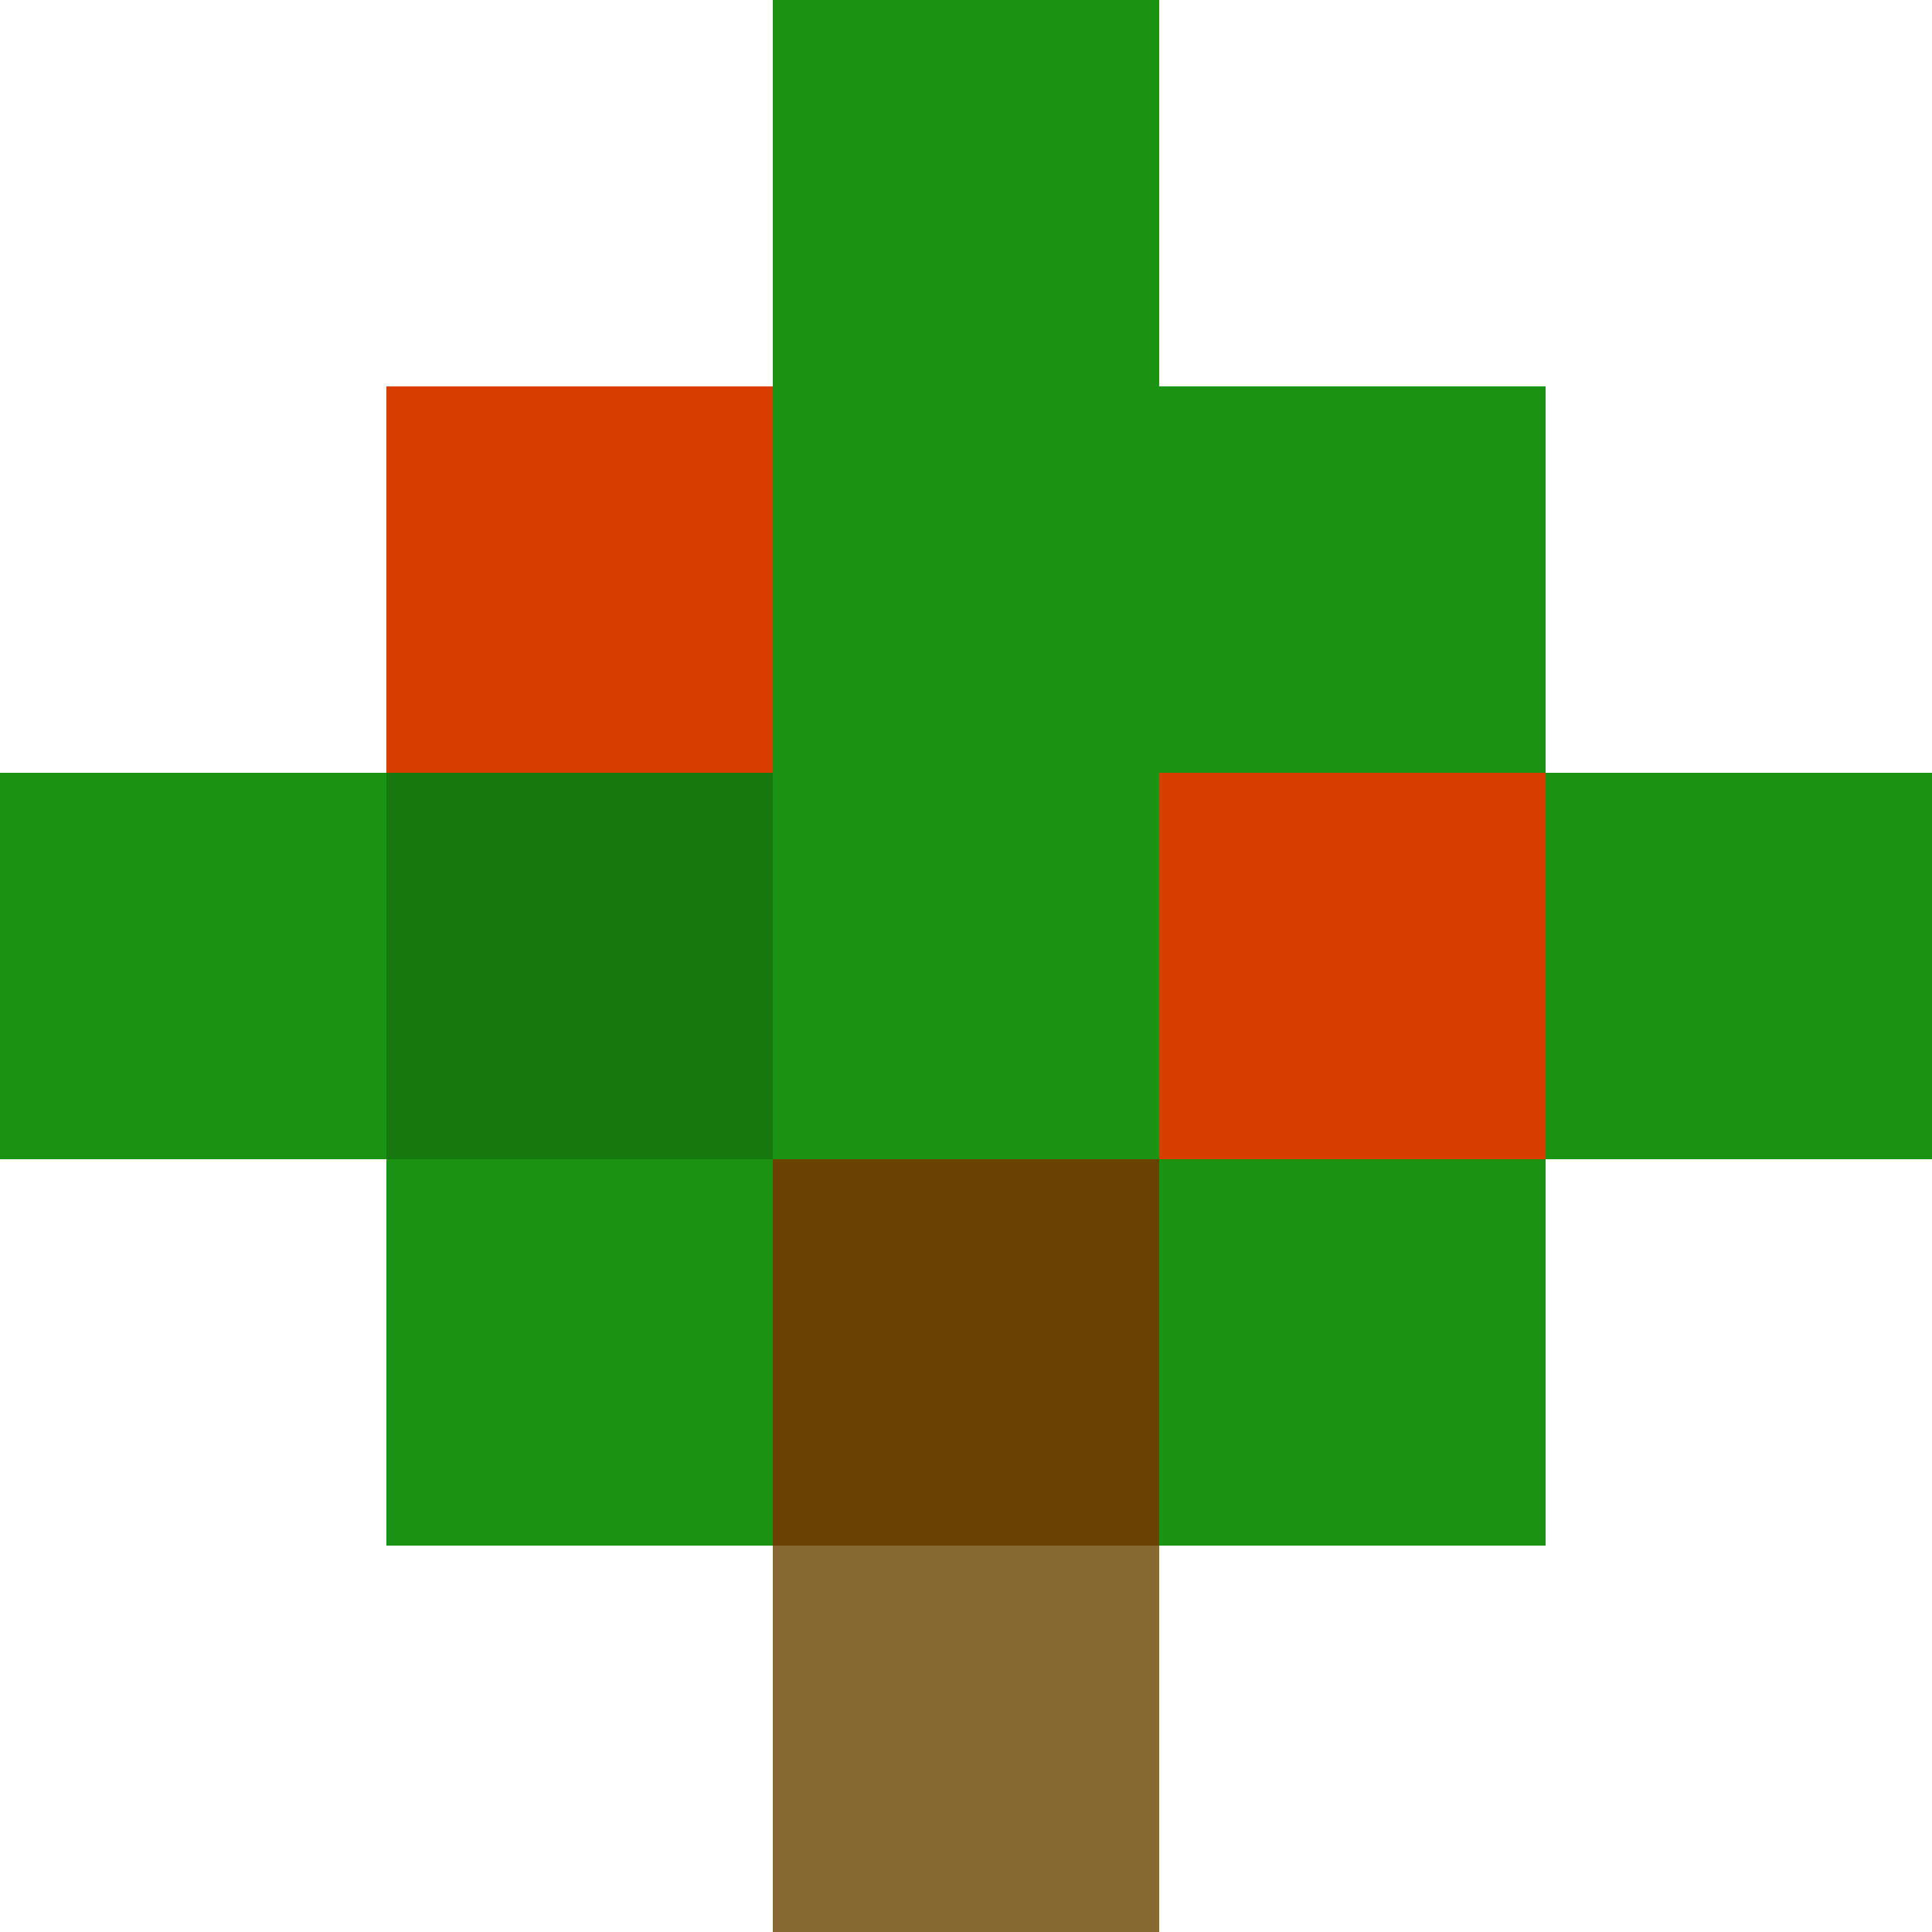
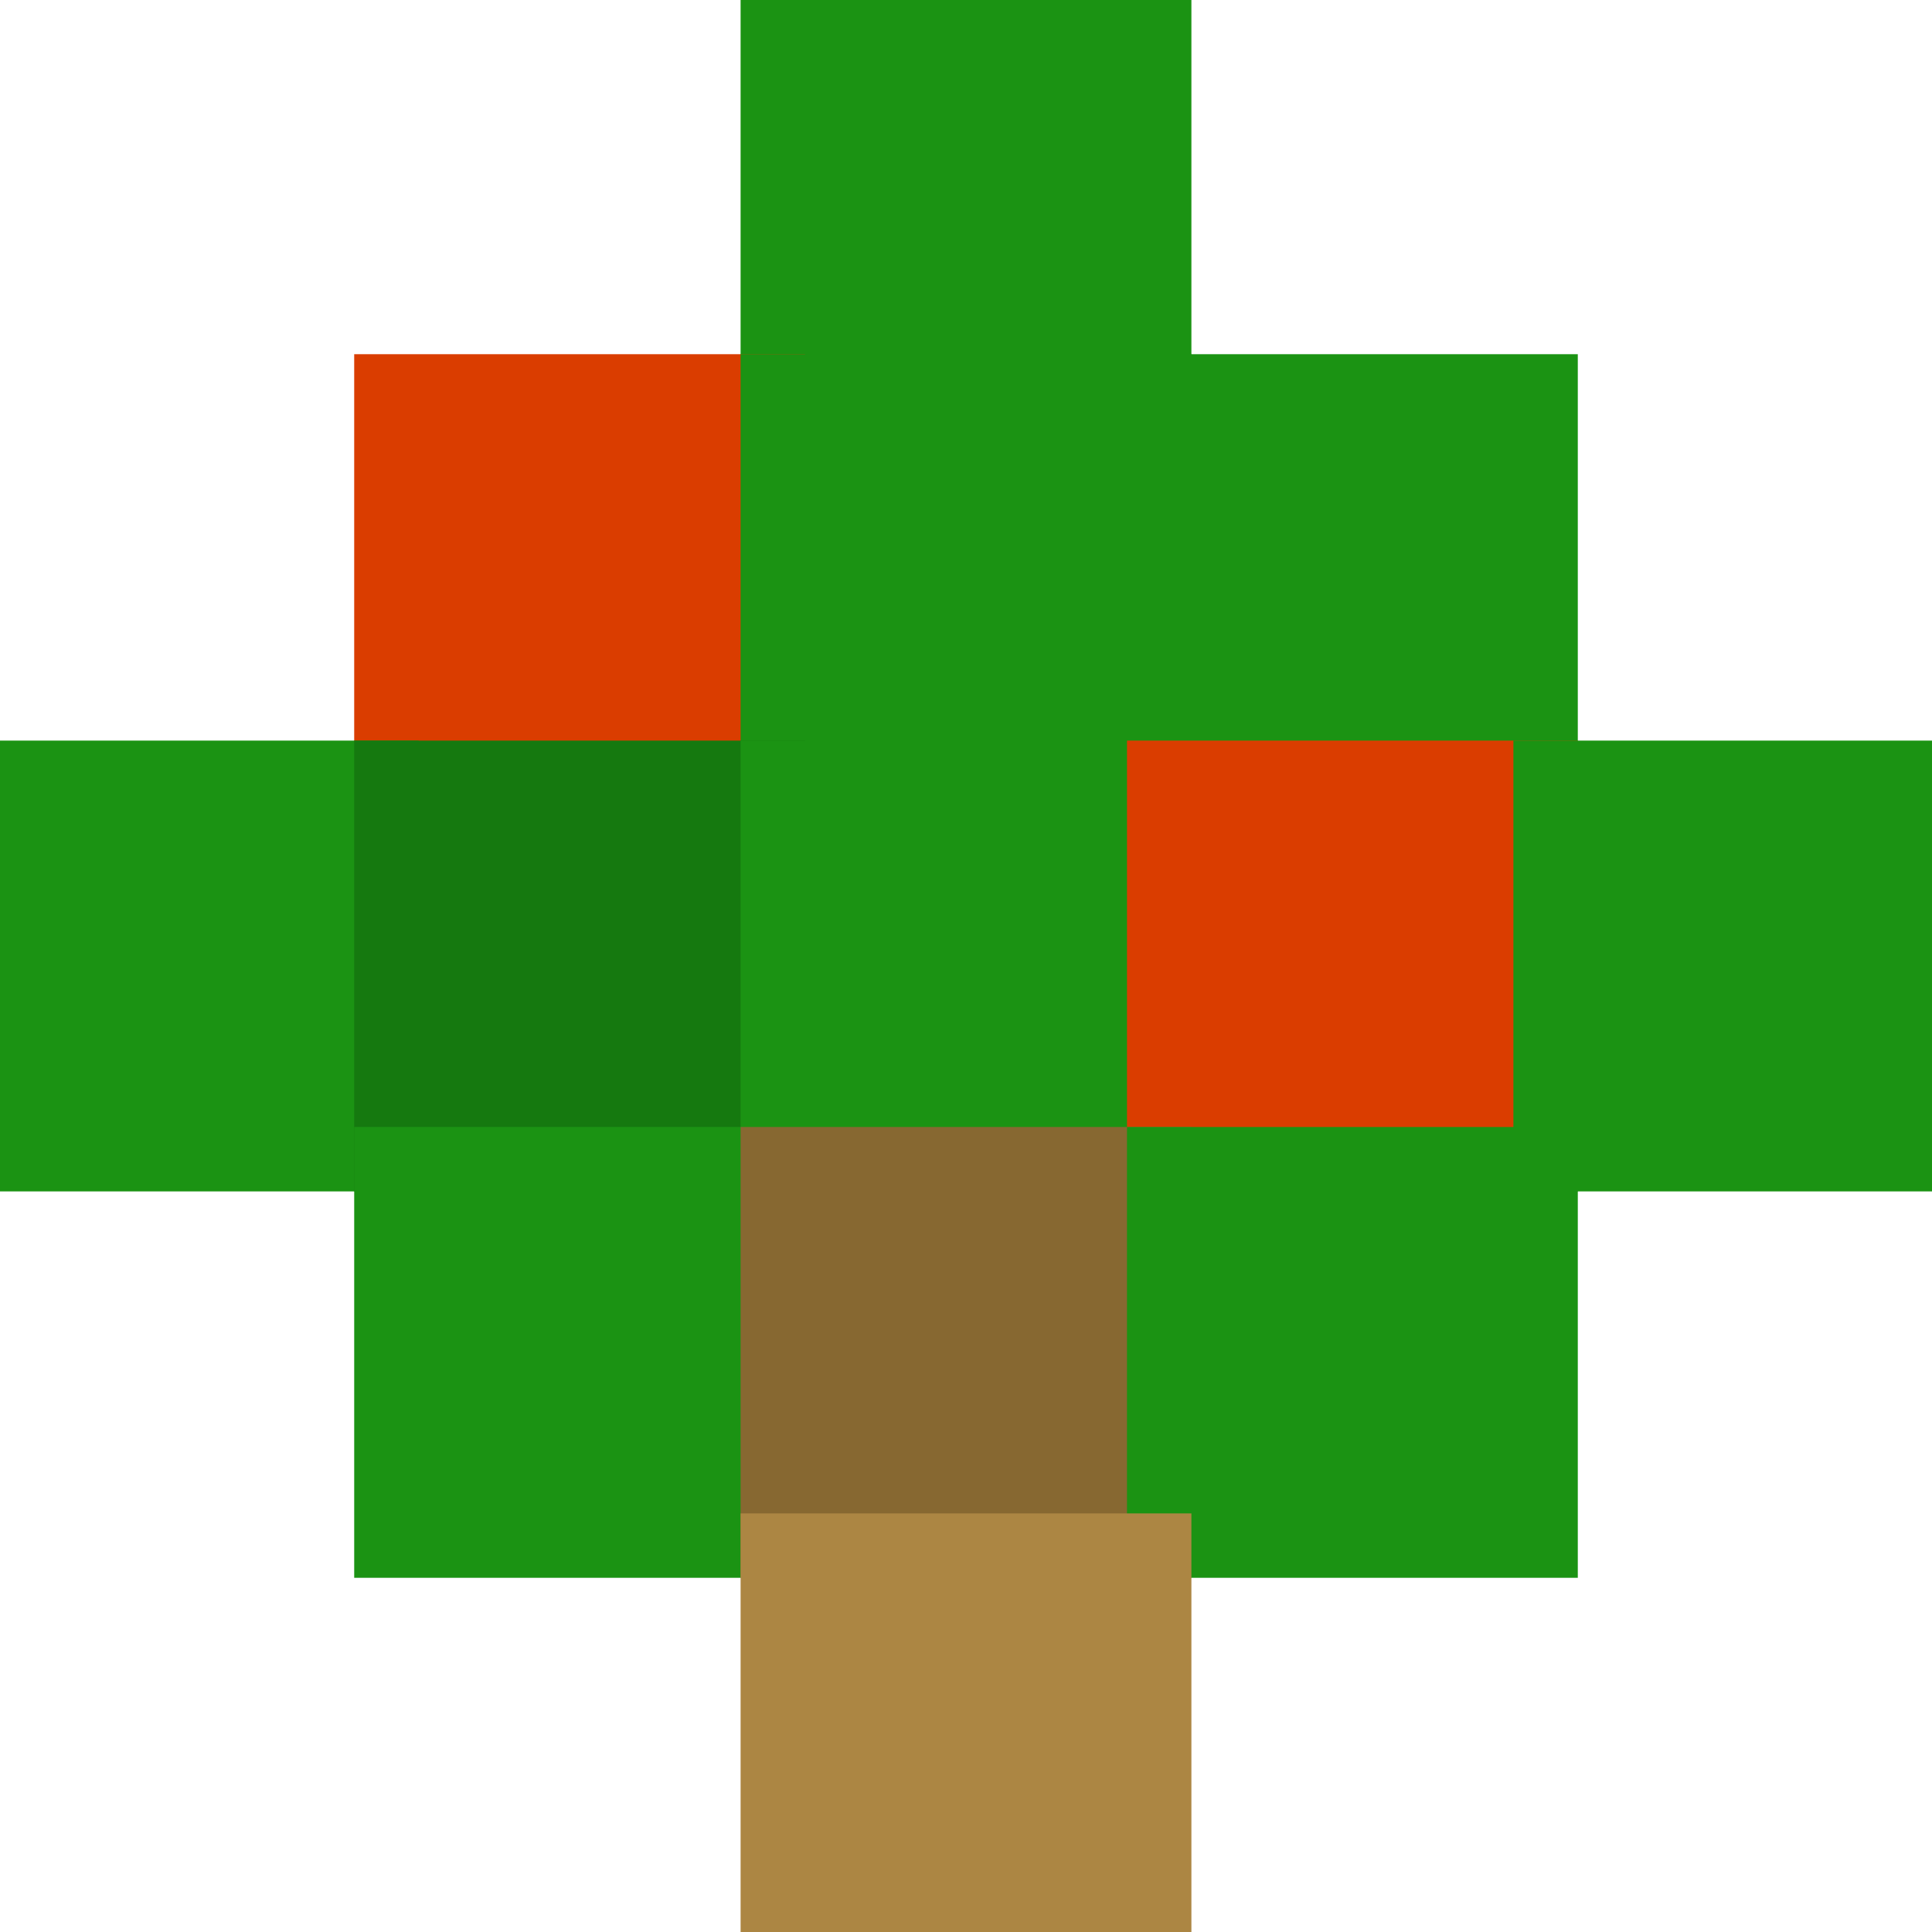
- <svg xmlns="http://www.w3.org/2000/svg" height="30" version="1.1" width="30" style="overflow: hidden; position: relative; top: -0.688px;" viewBox="0 0 30 30" preserveAspectRatio="none">
+ <svg xmlns="http://www.w3.org/2000/svg" height="30" version="1.1" width="30" style="overflow: hidden; position: relative; left: -0.716px; top: -0.469px;" viewBox="0 0 30 30" preserveAspectRatio="none">
  <defs style="-webkit-tap-highlight-color: rgba(0, 0, 0, 0);" />
  <rect x="0" y="0" width="6" height="6" r="0" rx="0" ry="0" fill="#000000" stroke="#000000" fill-opacity="0" stroke-opacity="0" style="-webkit-tap-highlight-color: rgba(0, 0, 0, 0);" />
  <rect x="6" y="0" width="6" height="6" r="0" rx="0" ry="0" fill="#000000" stroke="#000000" fill-opacity="0" stroke-opacity="0" style="-webkit-tap-highlight-color: rgba(0, 0, 0, 0);" />
-   <rect x="12" y="0" width="6" height="6" r="0" rx="0" ry="0" fill="#1b9313" stroke="#000000" stroke-opacity="0" style="-webkit-tap-highlight-color: rgba(0, 0, 0, 0);" />
+   <rect x="12" y="0" width="6" height="6" r="0" rx="0" ry="0" fill="#1b9313" stroke="#1b9313" style="-webkit-tap-highlight-color: rgba(0, 0, 0, 0);" />
  <rect x="18" y="0" width="6" height="6" r="0" rx="0" ry="0" fill="#000000" stroke="#000000" fill-opacity="0" stroke-opacity="0" style="-webkit-tap-highlight-color: rgba(0, 0, 0, 0);" />
  <rect x="24" y="0" width="6" height="6" r="0" rx="0" ry="0" fill="#000000" stroke="#000000" fill-opacity="0" stroke-opacity="0" style="-webkit-tap-highlight-color: rgba(0, 0, 0, 0);" />
  <rect x="0" y="6" width="6" height="6" r="0" rx="0" ry="0" fill="#000000" stroke="#000000" fill-opacity="0" stroke-opacity="0" style="-webkit-tap-highlight-color: rgba(0, 0, 0, 0);" />
-   <rect x="6" y="6" width="6" height="6" r="0" rx="0" ry="0" fill="#da3d00" stroke="#000000" stroke-opacity="0" style="-webkit-tap-highlight-color: rgba(0, 0, 0, 0);" />
-   <rect x="12" y="6" width="6" height="6" r="0" rx="0" ry="0" fill="#1b9313" stroke="#000000" stroke-opacity="0" style="-webkit-tap-highlight-color: rgba(0, 0, 0, 0);" />
-   <rect x="18" y="6" width="6" height="6" r="0" rx="0" ry="0" fill="#1b9313" stroke="#000000" stroke-opacity="0" style="-webkit-tap-highlight-color: rgba(0, 0, 0, 0);" />
+   <rect x="6" y="6" width="6" height="6" r="0" rx="0" ry="0" fill="#da3d00" stroke="#da3d00" style="-webkit-tap-highlight-color: rgba(0, 0, 0, 0);" />
+   <rect x="12" y="6" width="6" height="6" r="0" rx="0" ry="0" fill="#1b9313" stroke="#1b9313" style="-webkit-tap-highlight-color: rgba(0, 0, 0, 0);" />
+   <rect x="18" y="6" width="6" height="6" r="0" rx="0" ry="0" fill="#1b9313" stroke="#1b9313" style="-webkit-tap-highlight-color: rgba(0, 0, 0, 0);" />
  <rect x="24" y="6" width="6" height="6" r="0" rx="0" ry="0" fill="#000000" stroke="#000000" fill-opacity="0" stroke-opacity="0" style="-webkit-tap-highlight-color: rgba(0, 0, 0, 0);" />
-   <rect x="0" y="12" width="6" height="6" r="0" rx="0" ry="0" fill="#1b9313" stroke="#000000" stroke-opacity="0" style="-webkit-tap-highlight-color: rgba(0, 0, 0, 0);" />
-   <rect x="6" y="12" width="6" height="6" r="0" rx="0" ry="0" fill="#15790f" stroke="#000000" stroke-opacity="0" style="-webkit-tap-highlight-color: rgba(0, 0, 0, 0);" />
-   <rect x="12" y="12" width="6" height="6" r="0" rx="0" ry="0" fill="#1b9313" stroke="#000000" stroke-opacity="0" style="-webkit-tap-highlight-color: rgba(0, 0, 0, 0);" />
-   <rect x="18" y="12" width="6" height="6" r="0" rx="0" ry="0" fill="#da3d00" stroke="#000000" stroke-opacity="0" style="-webkit-tap-highlight-color: rgba(0, 0, 0, 0);" />
-   <rect x="24" y="12" width="6" height="6" r="0" rx="0" ry="0" fill="#1b9313" stroke="#000000" stroke-opacity="0" style="-webkit-tap-highlight-color: rgba(0, 0, 0, 0);" />
+   <rect x="0" y="12" width="6" height="6" r="0" rx="0" ry="0" fill="#1b9313" stroke="#1b9313" style="-webkit-tap-highlight-color: rgba(0, 0, 0, 0);" />
+   <rect x="6" y="12" width="6" height="6" r="0" rx="0" ry="0" fill="#15790f" stroke="#15790f" style="-webkit-tap-highlight-color: rgba(0, 0, 0, 0);" />
+   <rect x="12" y="12" width="6" height="6" r="0" rx="0" ry="0" fill="#1b9313" stroke="#1b9313" style="-webkit-tap-highlight-color: rgba(0, 0, 0, 0);" />
+   <rect x="18" y="12" width="6" height="6" r="0" rx="0" ry="0" fill="#da3d00" stroke="#da3d00" style="-webkit-tap-highlight-color: rgba(0, 0, 0, 0);" />
+   <rect x="24" y="12" width="6" height="6" r="0" rx="0" ry="0" fill="#1b9313" stroke="#1b9313" style="-webkit-tap-highlight-color: rgba(0, 0, 0, 0);" />
  <rect x="0" y="18" width="6" height="6" r="0" rx="0" ry="0" fill="#000000" stroke="#000000" fill-opacity="0" stroke-opacity="0" style="-webkit-tap-highlight-color: rgba(0, 0, 0, 0);" />
-   <rect x="6" y="18" width="6" height="6" r="0" rx="0" ry="0" fill="#1b9313" stroke="#000000" stroke-opacity="0" style="-webkit-tap-highlight-color: rgba(0, 0, 0, 0);" />
-   <rect x="12" y="18" width="6" height="6" r="0" rx="0" ry="0" fill="#6a4200" stroke="#000000" stroke-opacity="0" style="-webkit-tap-highlight-color: rgba(0, 0, 0, 0);" />
-   <rect x="18" y="18" width="6" height="6" r="0" rx="0" ry="0" fill="#1b9313" stroke="#000000" stroke-opacity="0" style="-webkit-tap-highlight-color: rgba(0, 0, 0, 0);" />
+   <rect x="6" y="18" width="6" height="6" r="0" rx="0" ry="0" fill="#1b9313" stroke="#1b9313" style="-webkit-tap-highlight-color: rgba(0, 0, 0, 0);" />
+   <rect x="12" y="18" width="6" height="6" r="0" rx="0" ry="0" fill="#876831" stroke="#876831" style="-webkit-tap-highlight-color: rgba(0, 0, 0, 0);" />
+   <rect x="18" y="18" width="6" height="6" r="0" rx="0" ry="0" fill="#1b9313" stroke="#1b9313" style="-webkit-tap-highlight-color: rgba(0, 0, 0, 0);" />
  <rect x="24" y="18" width="6" height="6" r="0" rx="0" ry="0" fill="#000000" stroke="#000000" fill-opacity="0" stroke-opacity="0" style="-webkit-tap-highlight-color: rgba(0, 0, 0, 0);" />
  <rect x="0" y="24" width="6" height="6" r="0" rx="0" ry="0" fill="#000000" stroke="#000000" fill-opacity="0" stroke-opacity="0" style="-webkit-tap-highlight-color: rgba(0, 0, 0, 0);" />
  <rect x="6" y="24" width="6" height="6" r="0" rx="0" ry="0" fill="#000000" stroke="#000000" fill-opacity="0" stroke-opacity="0" style="-webkit-tap-highlight-color: rgba(0, 0, 0, 0);" />
-   <rect x="12" y="24" width="6" height="6" r="0" rx="0" ry="0" fill="#876831" stroke="#000000" stroke-opacity="0" style="-webkit-tap-highlight-color: rgba(0, 0, 0, 0);" />
+   <rect x="12" y="24" width="6" height="6" r="0" rx="0" ry="0" fill="#ac8643" stroke="#ac8643" style="-webkit-tap-highlight-color: rgba(0, 0, 0, 0);" />
  <rect x="18" y="24" width="6" height="6" r="0" rx="0" ry="0" fill="#000000" stroke="#000000" fill-opacity="0" stroke-opacity="0" style="-webkit-tap-highlight-color: rgba(0, 0, 0, 0);" />
  <rect x="24" y="24" width="6" height="6" r="0" rx="0" ry="0" fill="#000000" stroke="#000000" fill-opacity="0" stroke-opacity="0" style="-webkit-tap-highlight-color: rgba(0, 0, 0, 0);" />
</svg>
